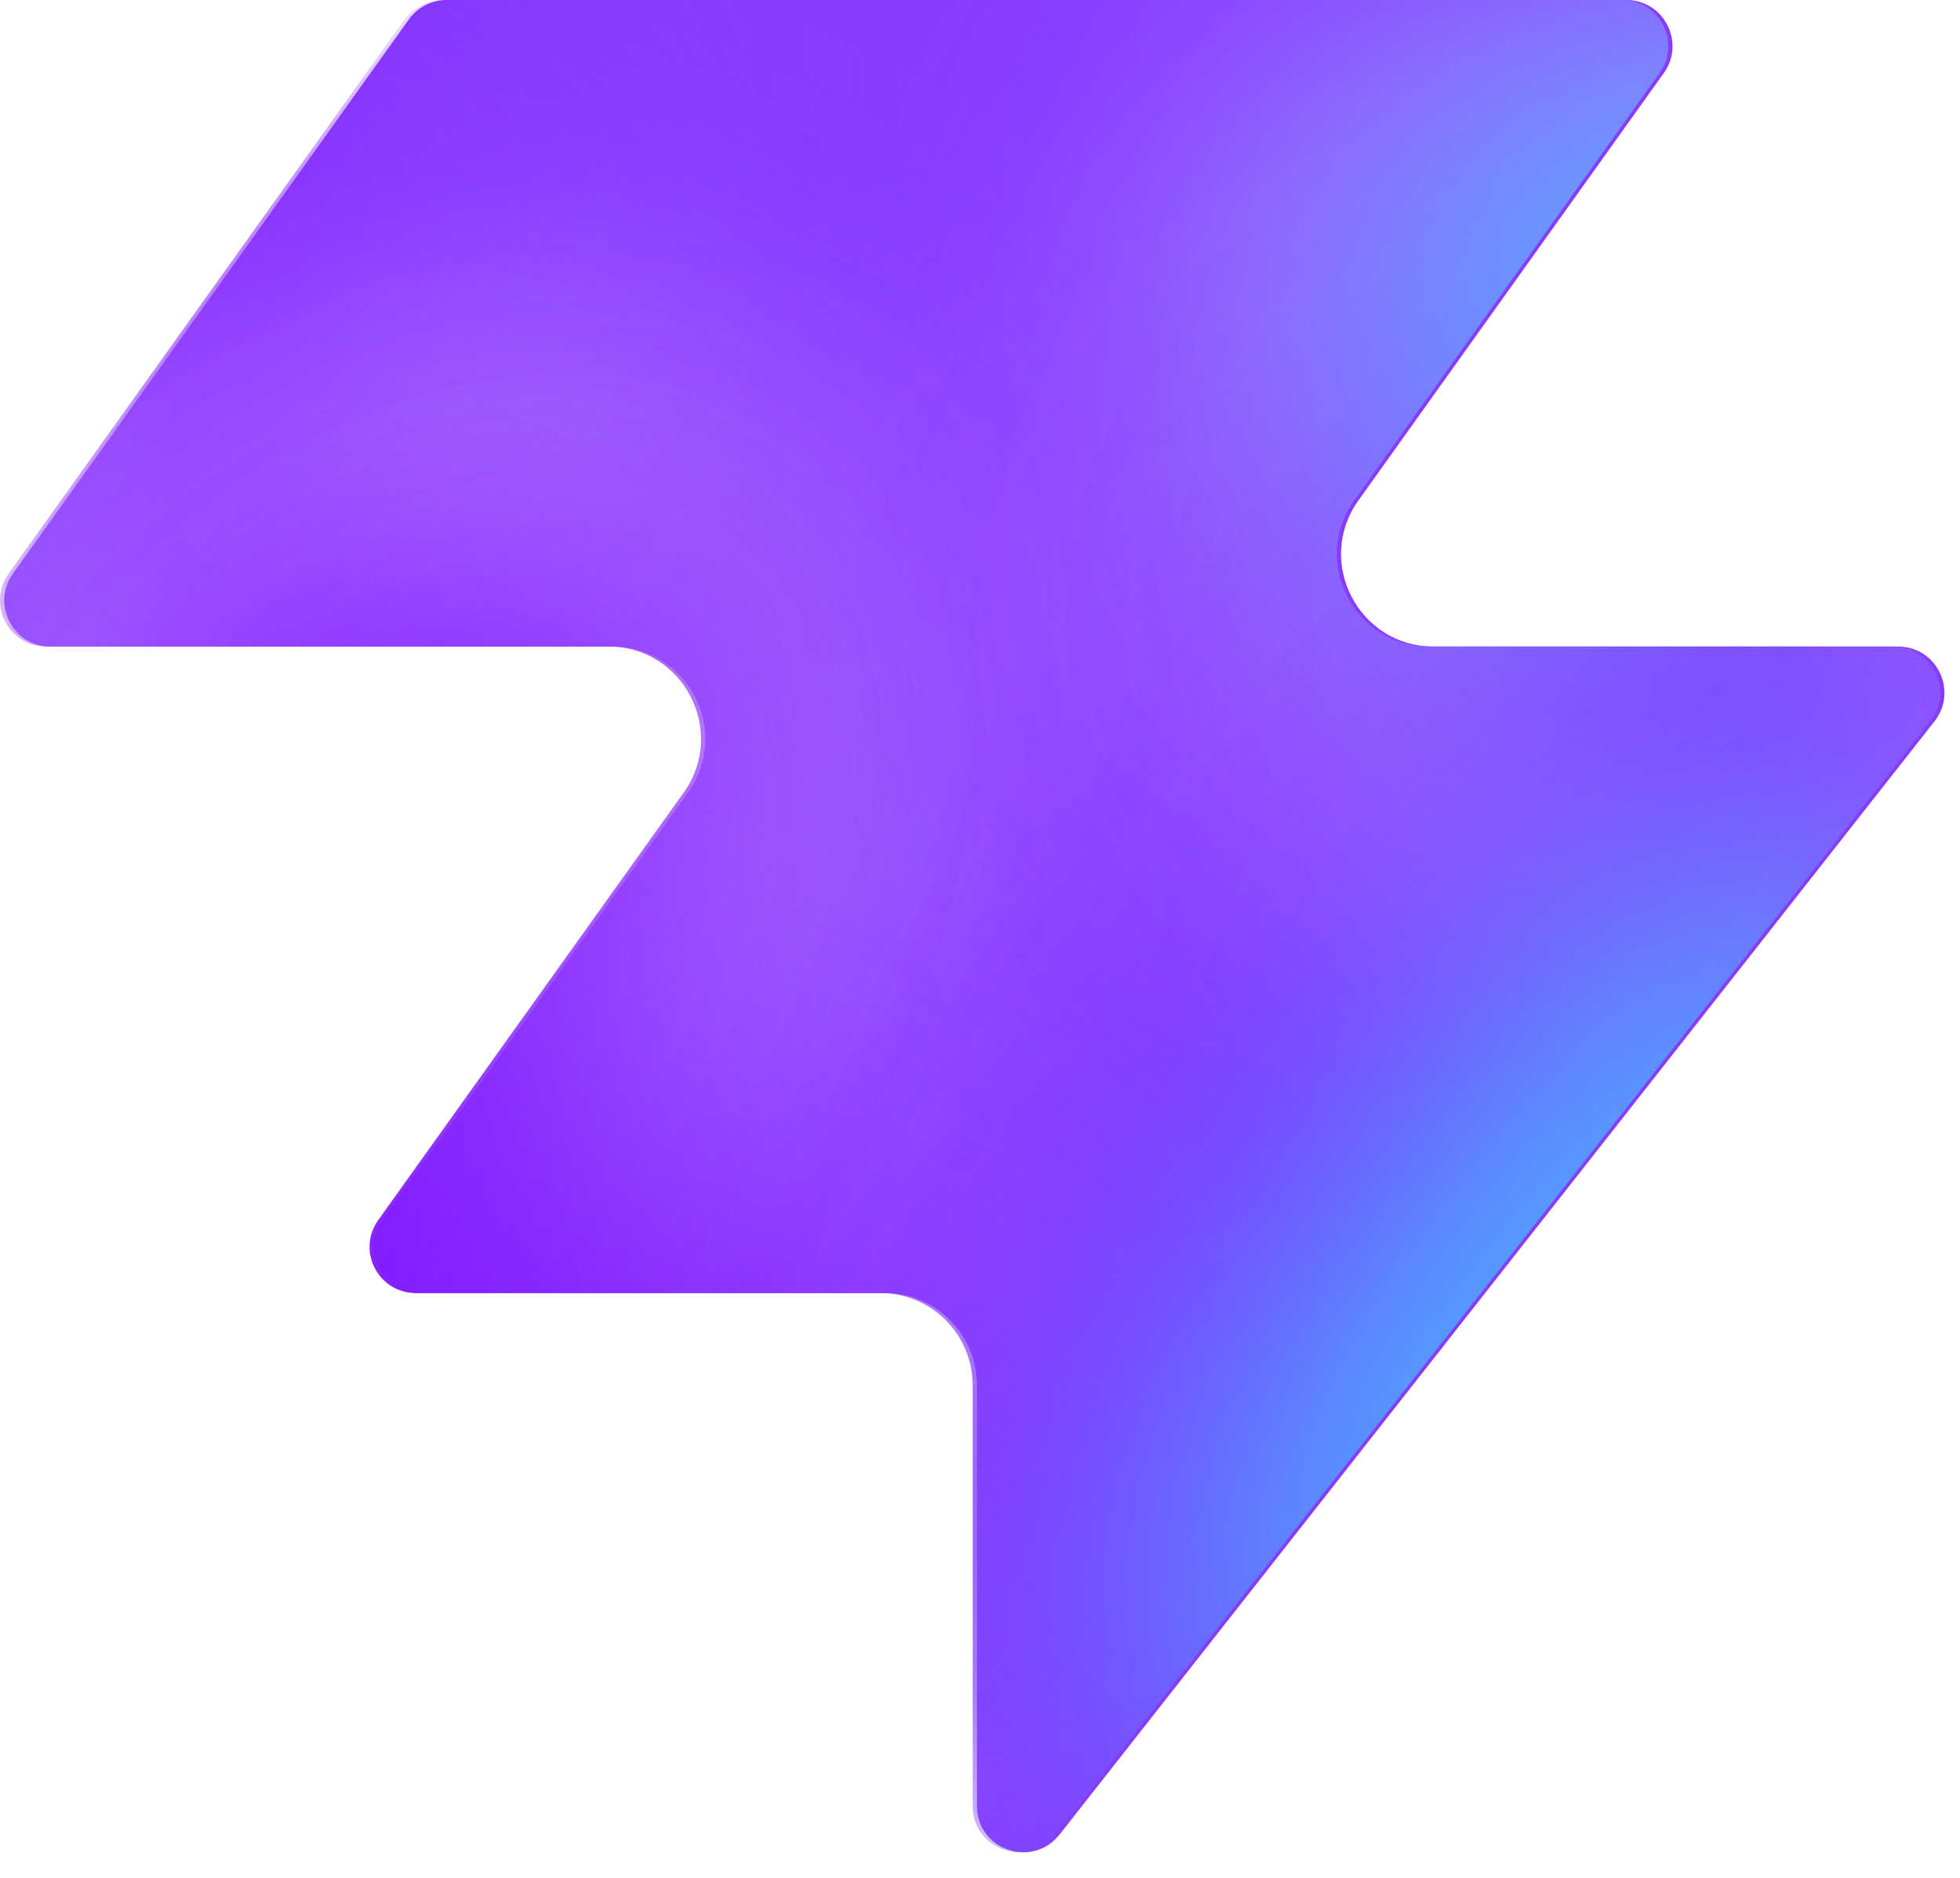
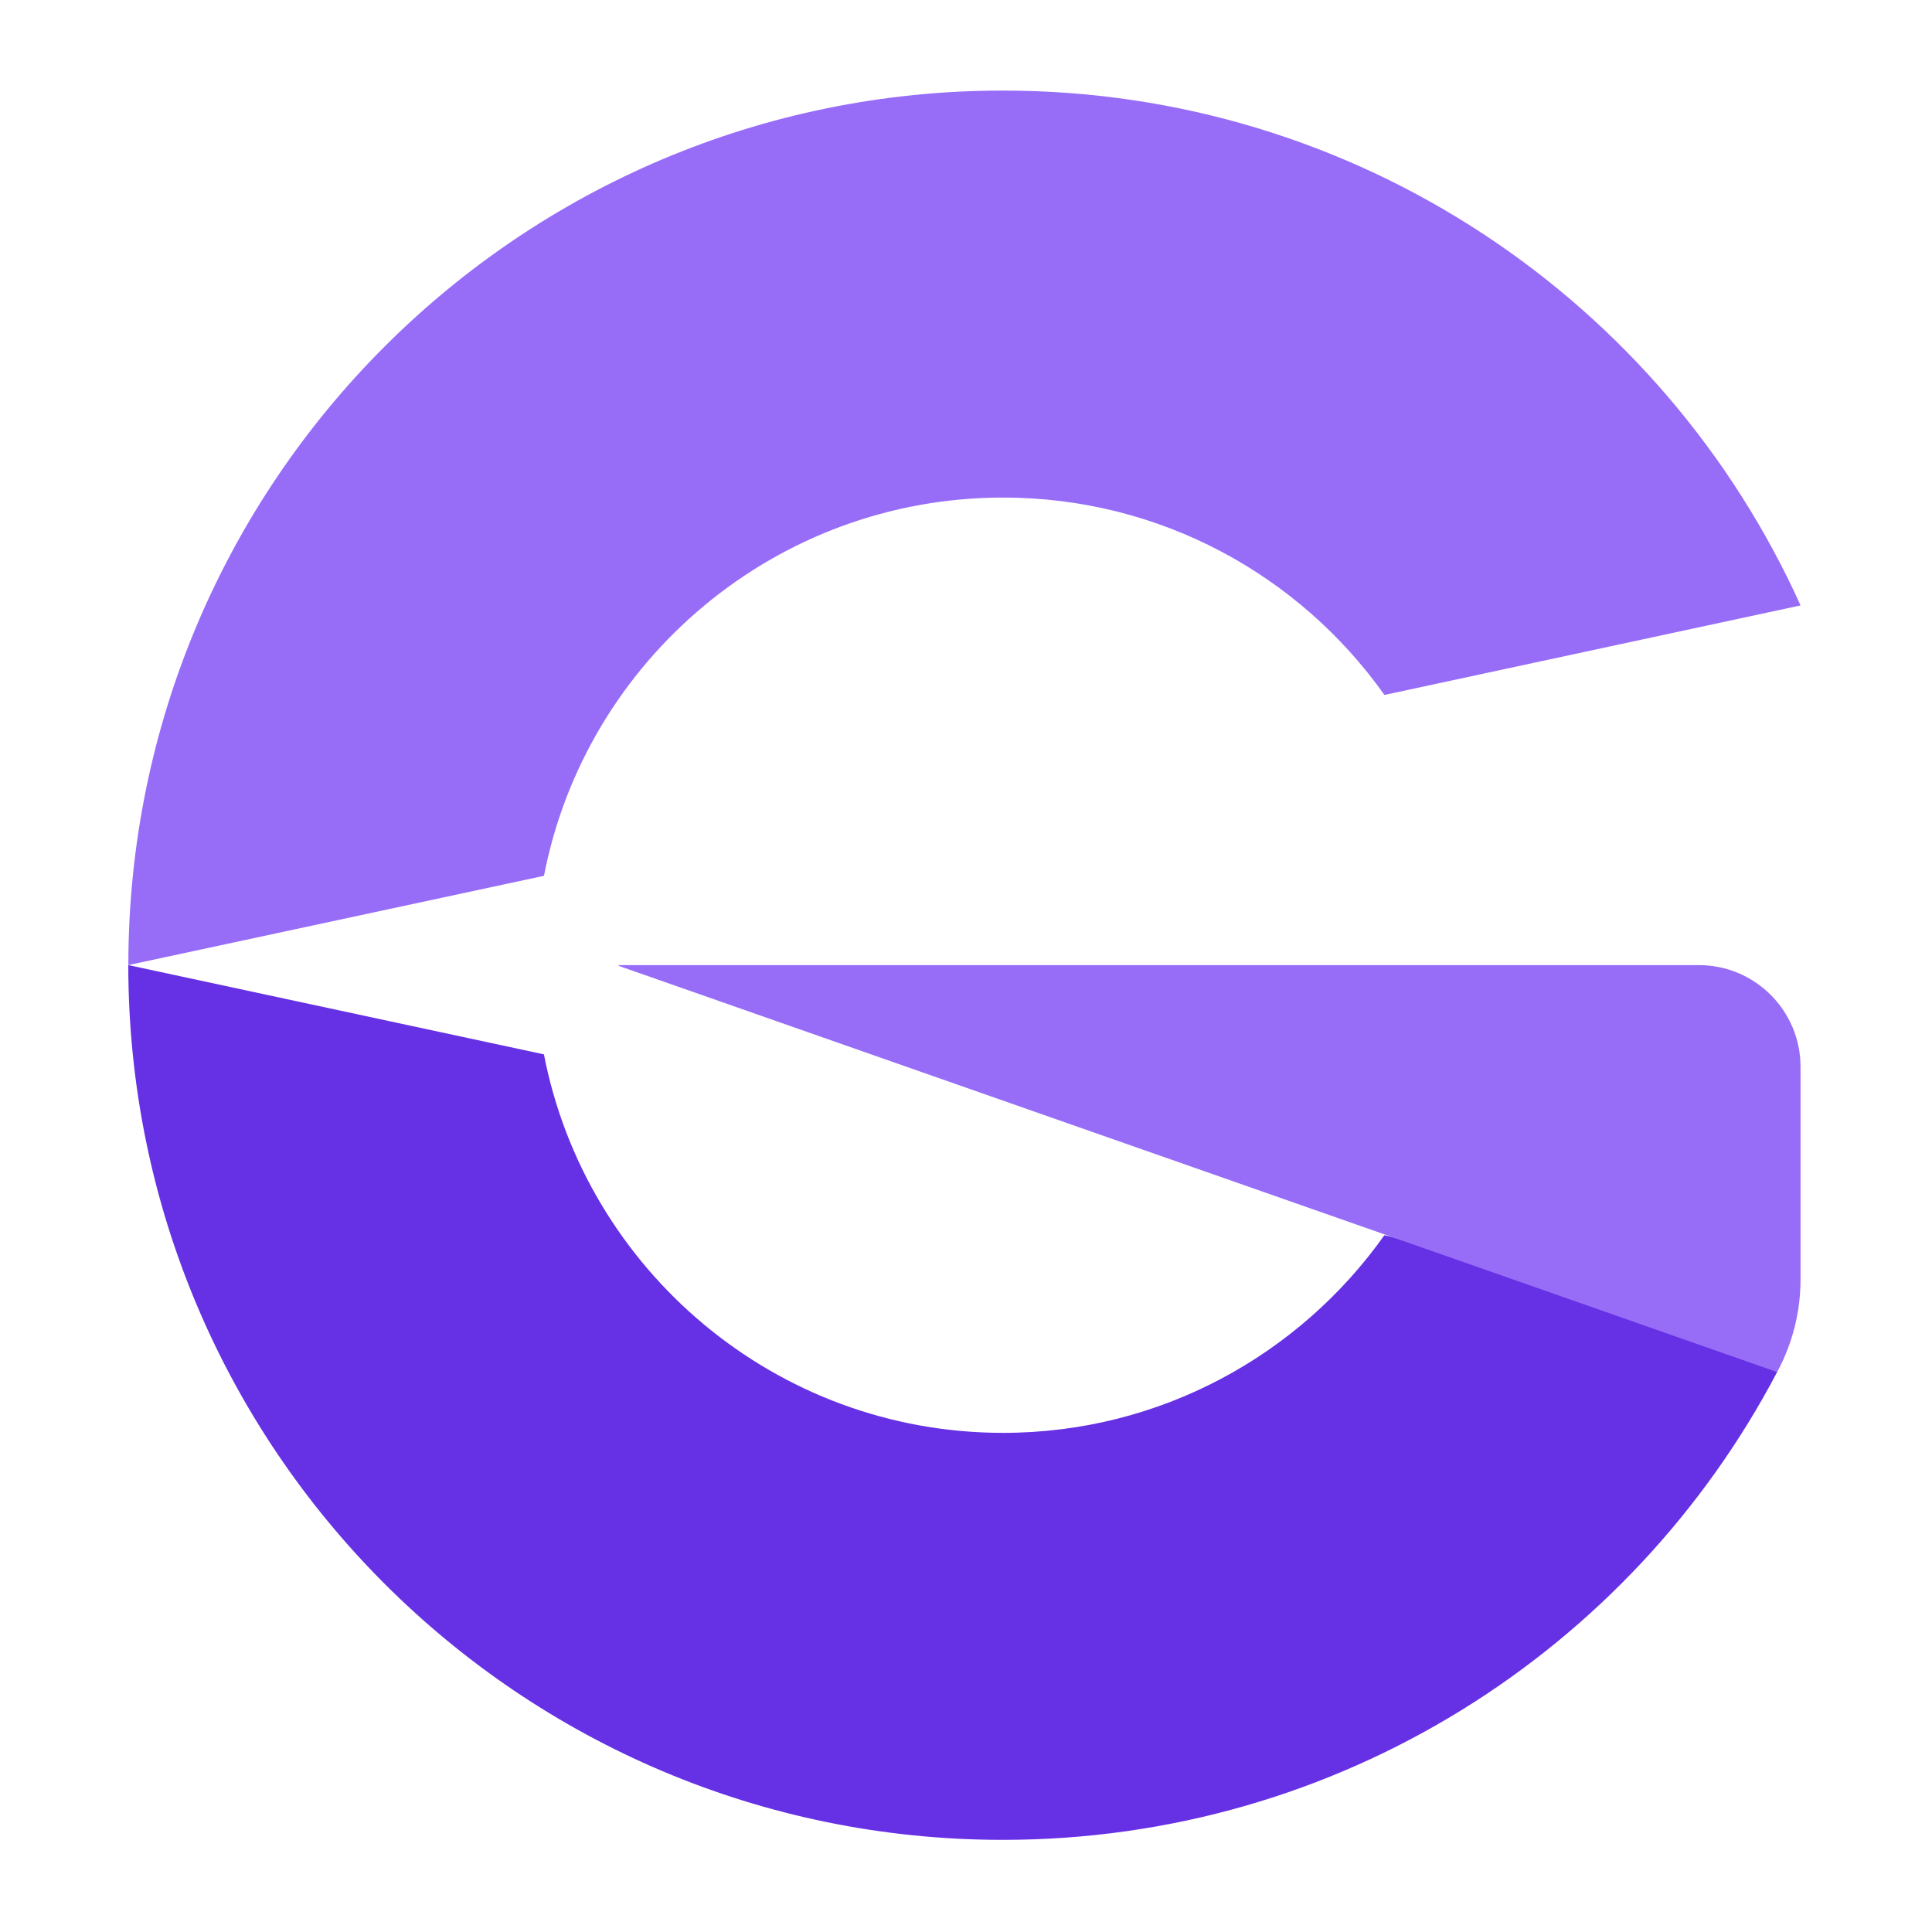
- <svg xmlns="http://www.w3.org/2000/svg" width="48" height="46" fill="none" viewBox="0 0 48 46">
-   <path fill="#863bff" d="M25.946 44.938c-.664.845-2.021.375-2.021-.698V33.937a2.26 2.26 0 0 0-2.262-2.262H10.287c-.92 0-1.456-1.04-.92-1.788l7.48-10.471c1.07-1.497 0-3.578-1.842-3.578H1.237c-.92 0-1.456-1.04-.92-1.788L10.013.474c.214-.297.556-.474.92-.474h28.894c.92 0 1.456 1.04.92 1.788l-7.48 10.471c-1.07 1.498 0 3.579 1.842 3.579h11.377c.943 0 1.473 1.088.89 1.83L25.947 44.94z" style="fill:#863bff;fill:color(display-p3 .525 .23 1);fill-opacity:1" />
-   <mask id="a" width="48" height="46" x="0" y="0" maskUnits="userSpaceOnUse" style="mask-type:alpha">
-     <path fill="#000" d="M25.842 44.938c-.664.844-2.021.375-2.021-.698V33.937a2.26 2.26 0 0 0-2.262-2.262H10.183c-.92 0-1.456-1.04-.92-1.788l7.48-10.471c1.07-1.498 0-3.579-1.842-3.579H1.133c-.92 0-1.456-1.04-.92-1.787L9.91.473c.214-.297.556-.474.92-.474h28.894c.92 0 1.456 1.04.92 1.788l-7.48 10.471c-1.07 1.498 0 3.578 1.842 3.578h11.377c.943 0 1.473 1.088.89 1.832L25.843 44.94z" style="fill:#000;fill-opacity:1" />
-   </mask>
-   <g mask="url(#a)">
-     <g filter="url(#b)">
-       <ellipse cx="5.508" cy="14.704" fill="#ede6ff" rx="5.508" ry="14.704" style="fill:#ede6ff;fill:color(display-p3 .927 .903 1);fill-opacity:1" transform="matrix(.00324 1 1 -.00324 -4.47 31.516)" />
-     </g>
-     <g filter="url(#c)">
-       <ellipse cx="10.399" cy="29.851" fill="#ede6ff" rx="10.399" ry="29.851" style="fill:#ede6ff;fill:color(display-p3 .927 .903 1);fill-opacity:1" transform="matrix(.00324 1 1 -.00324 -39.328 7.883)" />
-     </g>
-     <g filter="url(#d)">
-       <ellipse cx="5.508" cy="30.487" fill="#7e14ff" rx="5.508" ry="30.487" style="fill:#7e14ff;fill:color(display-p3 .492 .077 1);fill-opacity:1" transform="rotate(89.814 -25.913 -14.639)scale(1 -1)" />
-     </g>
-     <g filter="url(#e)">
-       <ellipse cx="5.508" cy="30.599" fill="#7e14ff" rx="5.508" ry="30.599" style="fill:#7e14ff;fill:color(display-p3 .492 .077 1);fill-opacity:1" transform="rotate(89.814 -32.644 -3.334)scale(1 -1)" />
-     </g>
-     <g filter="url(#f)">
-       <ellipse cx="5.508" cy="30.599" fill="#7e14ff" rx="5.508" ry="30.599" style="fill:#7e14ff;fill:color(display-p3 .492 .077 1);fill-opacity:1" transform="matrix(.00324 1 1 -.00324 -34.34 30.47)" />
-     </g>
-     <g filter="url(#g)">
-       <ellipse cx="14.072" cy="22.078" fill="#ede6ff" rx="14.072" ry="22.078" style="fill:#ede6ff;fill:color(display-p3 .927 .903 1);fill-opacity:1" transform="rotate(93.35 24.506 48.493)scale(-1 1)" />
-     </g>
-     <g filter="url(#h)">
-       <ellipse cx="3.47" cy="21.501" fill="#7e14ff" rx="3.47" ry="21.501" style="fill:#7e14ff;fill:color(display-p3 .492 .077 1);fill-opacity:1" transform="rotate(89.009 28.708 47.59)scale(-1 1)" />
-     </g>
-     <g filter="url(#i)">
-       <ellipse cx="3.47" cy="21.501" fill="#7e14ff" rx="3.47" ry="21.501" style="fill:#7e14ff;fill:color(display-p3 .492 .077 1);fill-opacity:1" transform="rotate(89.009 28.708 47.59)scale(-1 1)" />
-     </g>
-     <g filter="url(#j)">
-       <ellipse cx=".387" cy="8.972" fill="#7e14ff" rx="4.407" ry="29.108" style="fill:#7e14ff;fill:color(display-p3 .492 .077 1);fill-opacity:1" transform="rotate(39.51 .387 8.972)" />
-     </g>
-     <g filter="url(#k)">
-       <ellipse cx="47.523" cy="-6.092" fill="#7e14ff" rx="4.407" ry="29.108" style="fill:#7e14ff;fill:color(display-p3 .492 .077 1);fill-opacity:1" transform="rotate(37.892 47.523 -6.092)" />
-     </g>
-     <g filter="url(#l)">
-       <ellipse cx="41.412" cy="6.333" fill="#47bfff" rx="5.971" ry="9.665" style="fill:#47bfff;fill:color(display-p3 .28 .748 1);fill-opacity:1" transform="rotate(37.892 41.412 6.333)" />
-     </g>
-     <g filter="url(#m)">
-       <ellipse cx="-1.879" cy="38.332" fill="#7e14ff" rx="4.407" ry="29.108" style="fill:#7e14ff;fill:color(display-p3 .492 .077 1);fill-opacity:1" transform="rotate(37.892 -1.88 38.332)" />
-     </g>
-     <g filter="url(#n)">
-       <ellipse cx="-1.879" cy="38.332" fill="#7e14ff" rx="4.407" ry="29.108" style="fill:#7e14ff;fill:color(display-p3 .492 .077 1);fill-opacity:1" transform="rotate(37.892 -1.88 38.332)" />
-     </g>
-     <g filter="url(#o)">
-       <ellipse cx="35.651" cy="29.907" fill="#7e14ff" rx="4.407" ry="29.108" style="fill:#7e14ff;fill:color(display-p3 .492 .077 1);fill-opacity:1" transform="rotate(37.892 35.651 29.907)" />
-     </g>
-     <g filter="url(#p)">
-       <ellipse cx="38.418" cy="32.4" fill="#47bfff" rx="5.971" ry="15.297" style="fill:#47bfff;fill:color(display-p3 .28 .748 1);fill-opacity:1" transform="rotate(37.892 38.418 32.4)" />
-     </g>
-   </g>
-   <defs>
-     <filter id="b" width="60.045" height="41.654" x="-19.77" y="16.149" color-interpolation-filters="sRGB" filterUnits="userSpaceOnUse">
-       <feFlood flood-opacity="0" result="BackgroundImageFix" />
-       <feBlend in="SourceGraphic" in2="BackgroundImageFix" result="shape" />
-       <feGaussianBlur result="effect1_foregroundBlur_2002_17158" stdDeviation="7.659" />
-     </filter>
-     <filter id="c" width="90.34" height="51.437" x="-54.613" y="-7.533" color-interpolation-filters="sRGB" filterUnits="userSpaceOnUse">
-       <feFlood flood-opacity="0" result="BackgroundImageFix" />
-       <feBlend in="SourceGraphic" in2="BackgroundImageFix" result="shape" />
-       <feGaussianBlur result="effect1_foregroundBlur_2002_17158" stdDeviation="7.659" />
-     </filter>
-     <filter id="d" width="79.355" height="29.4" x="-49.64" y="2.03" color-interpolation-filters="sRGB" filterUnits="userSpaceOnUse">
-       <feFlood flood-opacity="0" result="BackgroundImageFix" />
-       <feBlend in="SourceGraphic" in2="BackgroundImageFix" result="shape" />
-       <feGaussianBlur result="effect1_foregroundBlur_2002_17158" stdDeviation="4.596" />
-     </filter>
-     <filter id="e" width="79.579" height="29.4" x="-45.045" y="20.029" color-interpolation-filters="sRGB" filterUnits="userSpaceOnUse">
-       <feFlood flood-opacity="0" result="BackgroundImageFix" />
-       <feBlend in="SourceGraphic" in2="BackgroundImageFix" result="shape" />
-       <feGaussianBlur result="effect1_foregroundBlur_2002_17158" stdDeviation="4.596" />
-     </filter>
-     <filter id="f" width="79.579" height="29.4" x="-43.513" y="21.178" color-interpolation-filters="sRGB" filterUnits="userSpaceOnUse">
-       <feFlood flood-opacity="0" result="BackgroundImageFix" />
-       <feBlend in="SourceGraphic" in2="BackgroundImageFix" result="shape" />
-       <feGaussianBlur result="effect1_foregroundBlur_2002_17158" stdDeviation="4.596" />
-     </filter>
-     <filter id="g" width="74.749" height="58.852" x="15.756" y="-17.901" color-interpolation-filters="sRGB" filterUnits="userSpaceOnUse">
-       <feFlood flood-opacity="0" result="BackgroundImageFix" />
-       <feBlend in="SourceGraphic" in2="BackgroundImageFix" result="shape" />
-       <feGaussianBlur result="effect1_foregroundBlur_2002_17158" stdDeviation="7.659" />
-     </filter>
-     <filter id="h" width="61.377" height="25.362" x="23.548" y="2.284" color-interpolation-filters="sRGB" filterUnits="userSpaceOnUse">
-       <feFlood flood-opacity="0" result="BackgroundImageFix" />
-       <feBlend in="SourceGraphic" in2="BackgroundImageFix" result="shape" />
-       <feGaussianBlur result="effect1_foregroundBlur_2002_17158" stdDeviation="4.596" />
-     </filter>
-     <filter id="i" width="61.377" height="25.362" x="23.548" y="2.284" color-interpolation-filters="sRGB" filterUnits="userSpaceOnUse">
-       <feFlood flood-opacity="0" result="BackgroundImageFix" />
-       <feBlend in="SourceGraphic" in2="BackgroundImageFix" result="shape" />
-       <feGaussianBlur result="effect1_foregroundBlur_2002_17158" stdDeviation="4.596" />
-     </filter>
-     <filter id="j" width="56.045" height="63.649" x="-27.636" y="-22.853" color-interpolation-filters="sRGB" filterUnits="userSpaceOnUse">
-       <feFlood flood-opacity="0" result="BackgroundImageFix" />
-       <feBlend in="SourceGraphic" in2="BackgroundImageFix" result="shape" />
-       <feGaussianBlur result="effect1_foregroundBlur_2002_17158" stdDeviation="4.596" />
-     </filter>
-     <filter id="k" width="54.814" height="64.646" x="20.116" y="-38.415" color-interpolation-filters="sRGB" filterUnits="userSpaceOnUse">
-       <feFlood flood-opacity="0" result="BackgroundImageFix" />
-       <feBlend in="SourceGraphic" in2="BackgroundImageFix" result="shape" />
-       <feGaussianBlur result="effect1_foregroundBlur_2002_17158" stdDeviation="4.596" />
-     </filter>
-     <filter id="l" width="33.541" height="35.313" x="24.641" y="-11.323" color-interpolation-filters="sRGB" filterUnits="userSpaceOnUse">
-       <feFlood flood-opacity="0" result="BackgroundImageFix" />
-       <feBlend in="SourceGraphic" in2="BackgroundImageFix" result="shape" />
-       <feGaussianBlur result="effect1_foregroundBlur_2002_17158" stdDeviation="4.596" />
-     </filter>
-     <filter id="m" width="54.814" height="64.646" x="-29.286" y="6.009" color-interpolation-filters="sRGB" filterUnits="userSpaceOnUse">
-       <feFlood flood-opacity="0" result="BackgroundImageFix" />
-       <feBlend in="SourceGraphic" in2="BackgroundImageFix" result="shape" />
-       <feGaussianBlur result="effect1_foregroundBlur_2002_17158" stdDeviation="4.596" />
-     </filter>
-     <filter id="n" width="54.814" height="64.646" x="-29.286" y="6.009" color-interpolation-filters="sRGB" filterUnits="userSpaceOnUse">
-       <feFlood flood-opacity="0" result="BackgroundImageFix" />
-       <feBlend in="SourceGraphic" in2="BackgroundImageFix" result="shape" />
-       <feGaussianBlur result="effect1_foregroundBlur_2002_17158" stdDeviation="4.596" />
-     </filter>
-     <filter id="o" width="54.814" height="64.646" x="8.244" y="-2.416" color-interpolation-filters="sRGB" filterUnits="userSpaceOnUse">
-       <feFlood flood-opacity="0" result="BackgroundImageFix" />
-       <feBlend in="SourceGraphic" in2="BackgroundImageFix" result="shape" />
-       <feGaussianBlur result="effect1_foregroundBlur_2002_17158" stdDeviation="4.596" />
-     </filter>
-     <filter id="p" width="39.409" height="43.623" x="18.713" y="10.588" color-interpolation-filters="sRGB" filterUnits="userSpaceOnUse">
-       <feFlood flood-opacity="0" result="BackgroundImageFix" />
-       <feBlend in="SourceGraphic" in2="BackgroundImageFix" result="shape" />
-       <feGaussianBlur result="effect1_foregroundBlur_2002_17158" stdDeviation="4.596" />
-     </filter>
-   </defs>
+ <svg xmlns="http://www.w3.org/2000/svg" width="256" height="256" viewBox="0 0 256 256" fill="none">
+   <path d="M132.922 65.929C153.752 65.929 172.221 76.242 183.444 92.084L238.585 80.221C220.418 39.978 179.938 12 132.885 12C68.88 12 17.006 63.871 17.006 127.879L72.079 116.05C77.611 87.499 102.788 65.929 132.922 65.929Z" fill="#976DF8" />
+   <path d="M235.477 181.808C216.129 218.647 177.436 243.791 132.879 243.791C68.874 243.791 17 191.887 17 127.879L72.074 139.708C77.602 168.255 102.779 189.862 132.913 189.862C153.743 189.862 172.212 179.516 183.435 163.674L184.346 163.875C184.346 163.875 236.591 179.753 235.477 181.808Z" fill="#6630E4" />
+   <path d="M238.579 141.361V169.546C238.579 173.826 237.513 178.042 235.477 181.808L184.345 163.875L81.985 127.982V127.882H225.097C232.542 127.879 238.579 133.915 238.579 141.361Z" fill="#976DF8" />
</svg>
